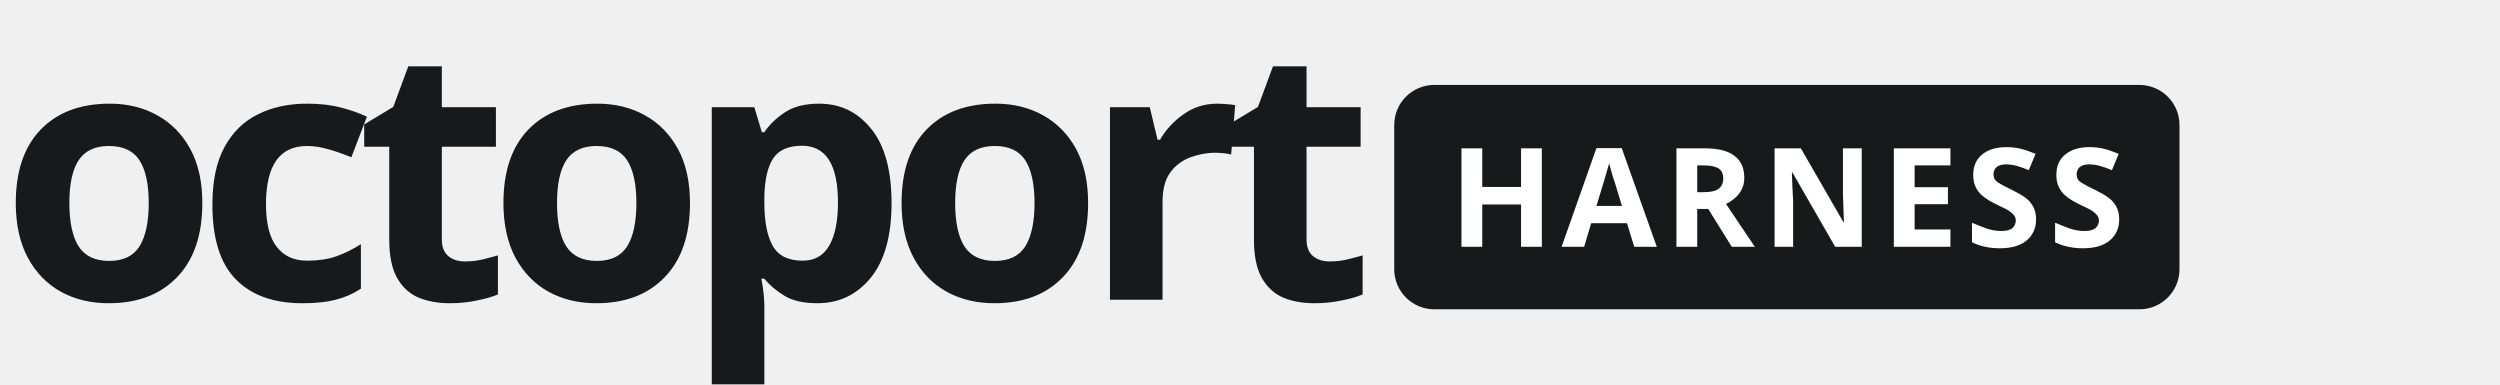
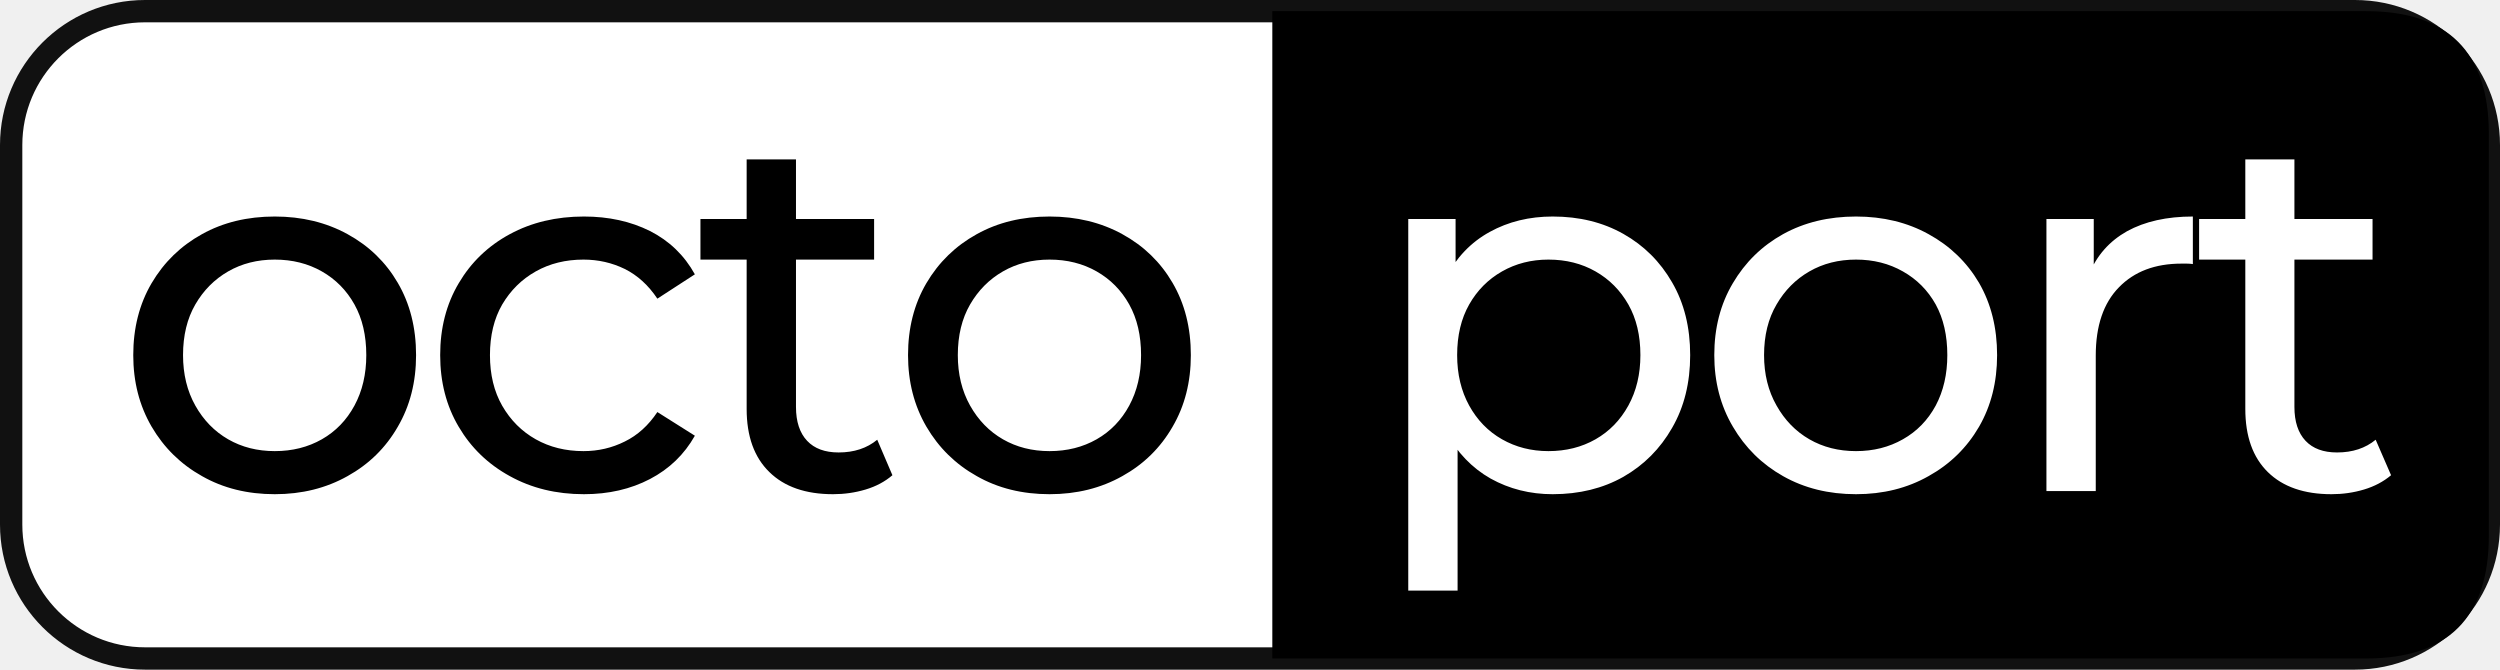
- <svg xmlns="http://www.w3.org/2000/svg" width="156" height="24" viewBox="0 0 156 24" role="img" aria-label="octoport Harness">
-   <text x="0" y="18.7" font-family="Trebuchet MS,system-ui,sans-serif" font-weight="700" font-size="22" letter-spacing="-1.35" fill="#18191b">octoport</text>
-   <rect x="87" y="5.3" width="49" height="14" rx="2.5" fill="#18191b" />
-   <text x="111.5" y="15.4" text-anchor="middle" font-family="system-ui,sans-serif" font-size="8.6" font-weight="700" letter-spacing=".45" fill="#fff">HARNESS</text>
+ <svg xmlns="http://www.w3.org/2000/svg" width="112" height="30" viewBox="0 0 112 30" role="img" aria-label="octoport">
+   <rect x=".5" y=".5" width="111" height="29" rx="6" fill="#fff" stroke="#111" />
+   <path fill="#000" d="M57 .5H106Q111.5 .5 111.5 6V24Q111.5 29.5 106 29.5H57Z" />
+   <path fill="#000" d="M12.31 22.14Q10.47 22.14 9.05 21.33Q7.62 20.53 6.79 19.11Q5.97 17.7 5.97 15.91Q5.97 14.09 6.79 12.69Q7.62 11.28 9.05 10.49Q10.47 9.7 12.31 9.7Q14.13 9.7 15.57 10.49Q17.01 11.28 17.82 12.67Q18.64 14.07 18.64 15.91Q18.64 17.72 17.82 19.12Q17.01 20.53 15.57 21.33Q14.13 22.14 12.31 22.14ZM12.31 20.21Q13.49 20.21 14.42 19.68Q15.35 19.15 15.88 18.17Q16.41 17.19 16.41 15.91Q16.41 14.59 15.88 13.64Q15.35 12.69 14.42 12.16Q13.49 11.63 12.31 11.63Q11.14 11.63 10.22 12.16Q9.3 12.69 8.75 13.64Q8.2 14.59 8.2 15.91Q8.2 17.19 8.75 18.17Q9.3 19.15 10.22 19.68Q11.14 20.21 12.31 20.21Z M26.16 22.14Q24.3 22.14 22.84 21.33Q21.38 20.53 20.55 19.12Q19.72 17.72 19.72 15.91Q19.72 14.09 20.55 12.69Q21.38 11.28 22.84 10.49Q24.3 9.7 26.16 9.7Q27.82 9.7 29.12 10.35Q30.42 11.01 31.13 12.29L29.45 13.38Q28.85 12.48 27.99 12.05Q27.13 11.63 26.14 11.63Q24.94 11.63 24 12.16Q23.06 12.69 22.5 13.64Q21.95 14.59 21.95 15.91Q21.95 17.22 22.5 18.18Q23.06 19.15 24 19.68Q24.94 20.21 26.14 20.21Q27.13 20.21 27.99 19.78Q28.85 19.36 29.45 18.46L31.13 19.52Q30.42 20.78 29.12 21.46Q27.82 22.14 26.16 22.14Z M37.32 22.14Q35.48 22.14 34.47 21.15Q33.45 20.16 33.45 18.32V7.14H35.66V18.23Q35.66 19.22 36.16 19.75Q36.65 20.27 37.57 20.27Q38.61 20.27 39.3 19.7L39.98 21.29Q39.48 21.72 38.78 21.93Q38.08 22.14 37.32 22.14ZM31.38 11.63V9.81H39.16V11.63Z M47.02 22.14Q45.18 22.14 43.76 21.33Q42.33 20.53 41.5 19.11Q40.68 17.7 40.68 15.91Q40.68 14.09 41.5 12.69Q42.33 11.28 43.76 10.49Q45.18 9.7 47.02 9.7Q48.84 9.7 50.28 10.49Q51.72 11.28 52.53 12.67Q53.35 14.07 53.35 15.91Q53.35 17.72 52.53 19.12Q51.72 20.53 50.28 21.33Q48.84 22.14 47.02 22.14ZM47.02 20.21Q48.2 20.21 49.13 19.68Q50.06 19.15 50.59 18.17Q51.12 17.19 51.12 15.91Q51.12 14.59 50.59 13.64Q50.06 12.69 49.13 12.16Q48.2 11.63 47.02 11.63Q45.85 11.63 44.93 12.16Q44.01 12.69 43.46 13.64Q42.91 14.59 42.91 15.91Q42.91 17.19 43.46 18.17Q44.01 19.15 44.93 19.68Q45.85 20.21 47.02 20.21Z" />
+   <path fill="#fff" d="M69.56 22.14Q68.04 22.14 66.78 21.44Q65.53 20.73 64.78 19.36Q64.04 17.98 64.04 15.91Q64.04 13.84 64.76 12.46Q65.48 11.08 66.74 10.39Q67.99 9.7 69.56 9.7Q71.35 9.7 72.73 10.48Q74.11 11.26 74.91 12.65Q75.72 14.04 75.72 15.91Q75.72 17.77 74.91 19.17Q74.11 20.57 72.73 21.36Q71.35 22.14 69.56 22.14ZM63.09 26.46V9.81H65.21V13.1L65.07 15.93L65.3 18.76V26.46ZM69.37 20.21Q70.55 20.21 71.48 19.68Q72.41 19.15 72.95 18.17Q73.49 17.19 73.49 15.91Q73.49 14.59 72.95 13.64Q72.41 12.69 71.48 12.16Q70.55 11.63 69.37 11.63Q68.22 11.63 67.29 12.16Q66.36 12.69 65.82 13.64Q65.28 14.59 65.28 15.91Q65.28 17.19 65.82 18.17Q66.36 19.15 67.29 19.68Q68.22 20.21 69.37 20.21Z M83.15 22.14Q81.31 22.14 79.88 21.33Q78.46 20.53 77.63 19.11Q76.8 17.7 76.8 15.91Q76.8 14.09 77.63 12.69Q78.46 11.28 79.88 10.49Q81.31 9.7 83.15 9.7Q84.97 9.7 86.4 10.49Q87.84 11.28 88.66 12.67Q89.47 14.07 89.47 15.91Q89.47 17.72 88.66 19.12Q87.84 20.53 86.4 21.33Q84.97 22.14 83.15 22.14ZM83.15 20.21Q84.32 20.21 85.25 19.68Q86.19 19.15 86.72 18.17Q87.24 17.19 87.24 15.91Q87.24 14.59 86.72 13.64Q86.19 12.69 85.25 12.16Q84.32 11.63 83.15 11.63Q81.98 11.63 81.06 12.16Q80.14 12.69 79.59 13.64Q79.03 14.59 79.03 15.91Q79.03 17.19 79.59 18.17Q80.14 19.15 81.06 19.68Q81.98 20.21 83.15 20.21Z M91.68 22V9.81H93.8V13.12L93.59 12.29Q94.1 11.03 95.29 10.36Q96.49 9.7 98.24 9.7V11.83Q98.1 11.81 97.97 11.81Q97.85 11.81 97.73 11.81Q95.96 11.81 94.93 12.87Q93.89 13.93 93.89 15.93V22Z M104.45 22.14Q102.61 22.14 101.6 21.15Q100.59 20.16 100.59 18.32V7.14H102.79V18.23Q102.79 19.22 103.29 19.75Q103.78 20.27 104.7 20.27Q105.74 20.27 106.43 19.7L107.12 21.29Q106.61 21.72 105.91 21.93Q105.21 22.14 104.45 22.14ZM98.52 11.63V9.81H106.29V11.63Z" />
</svg>
